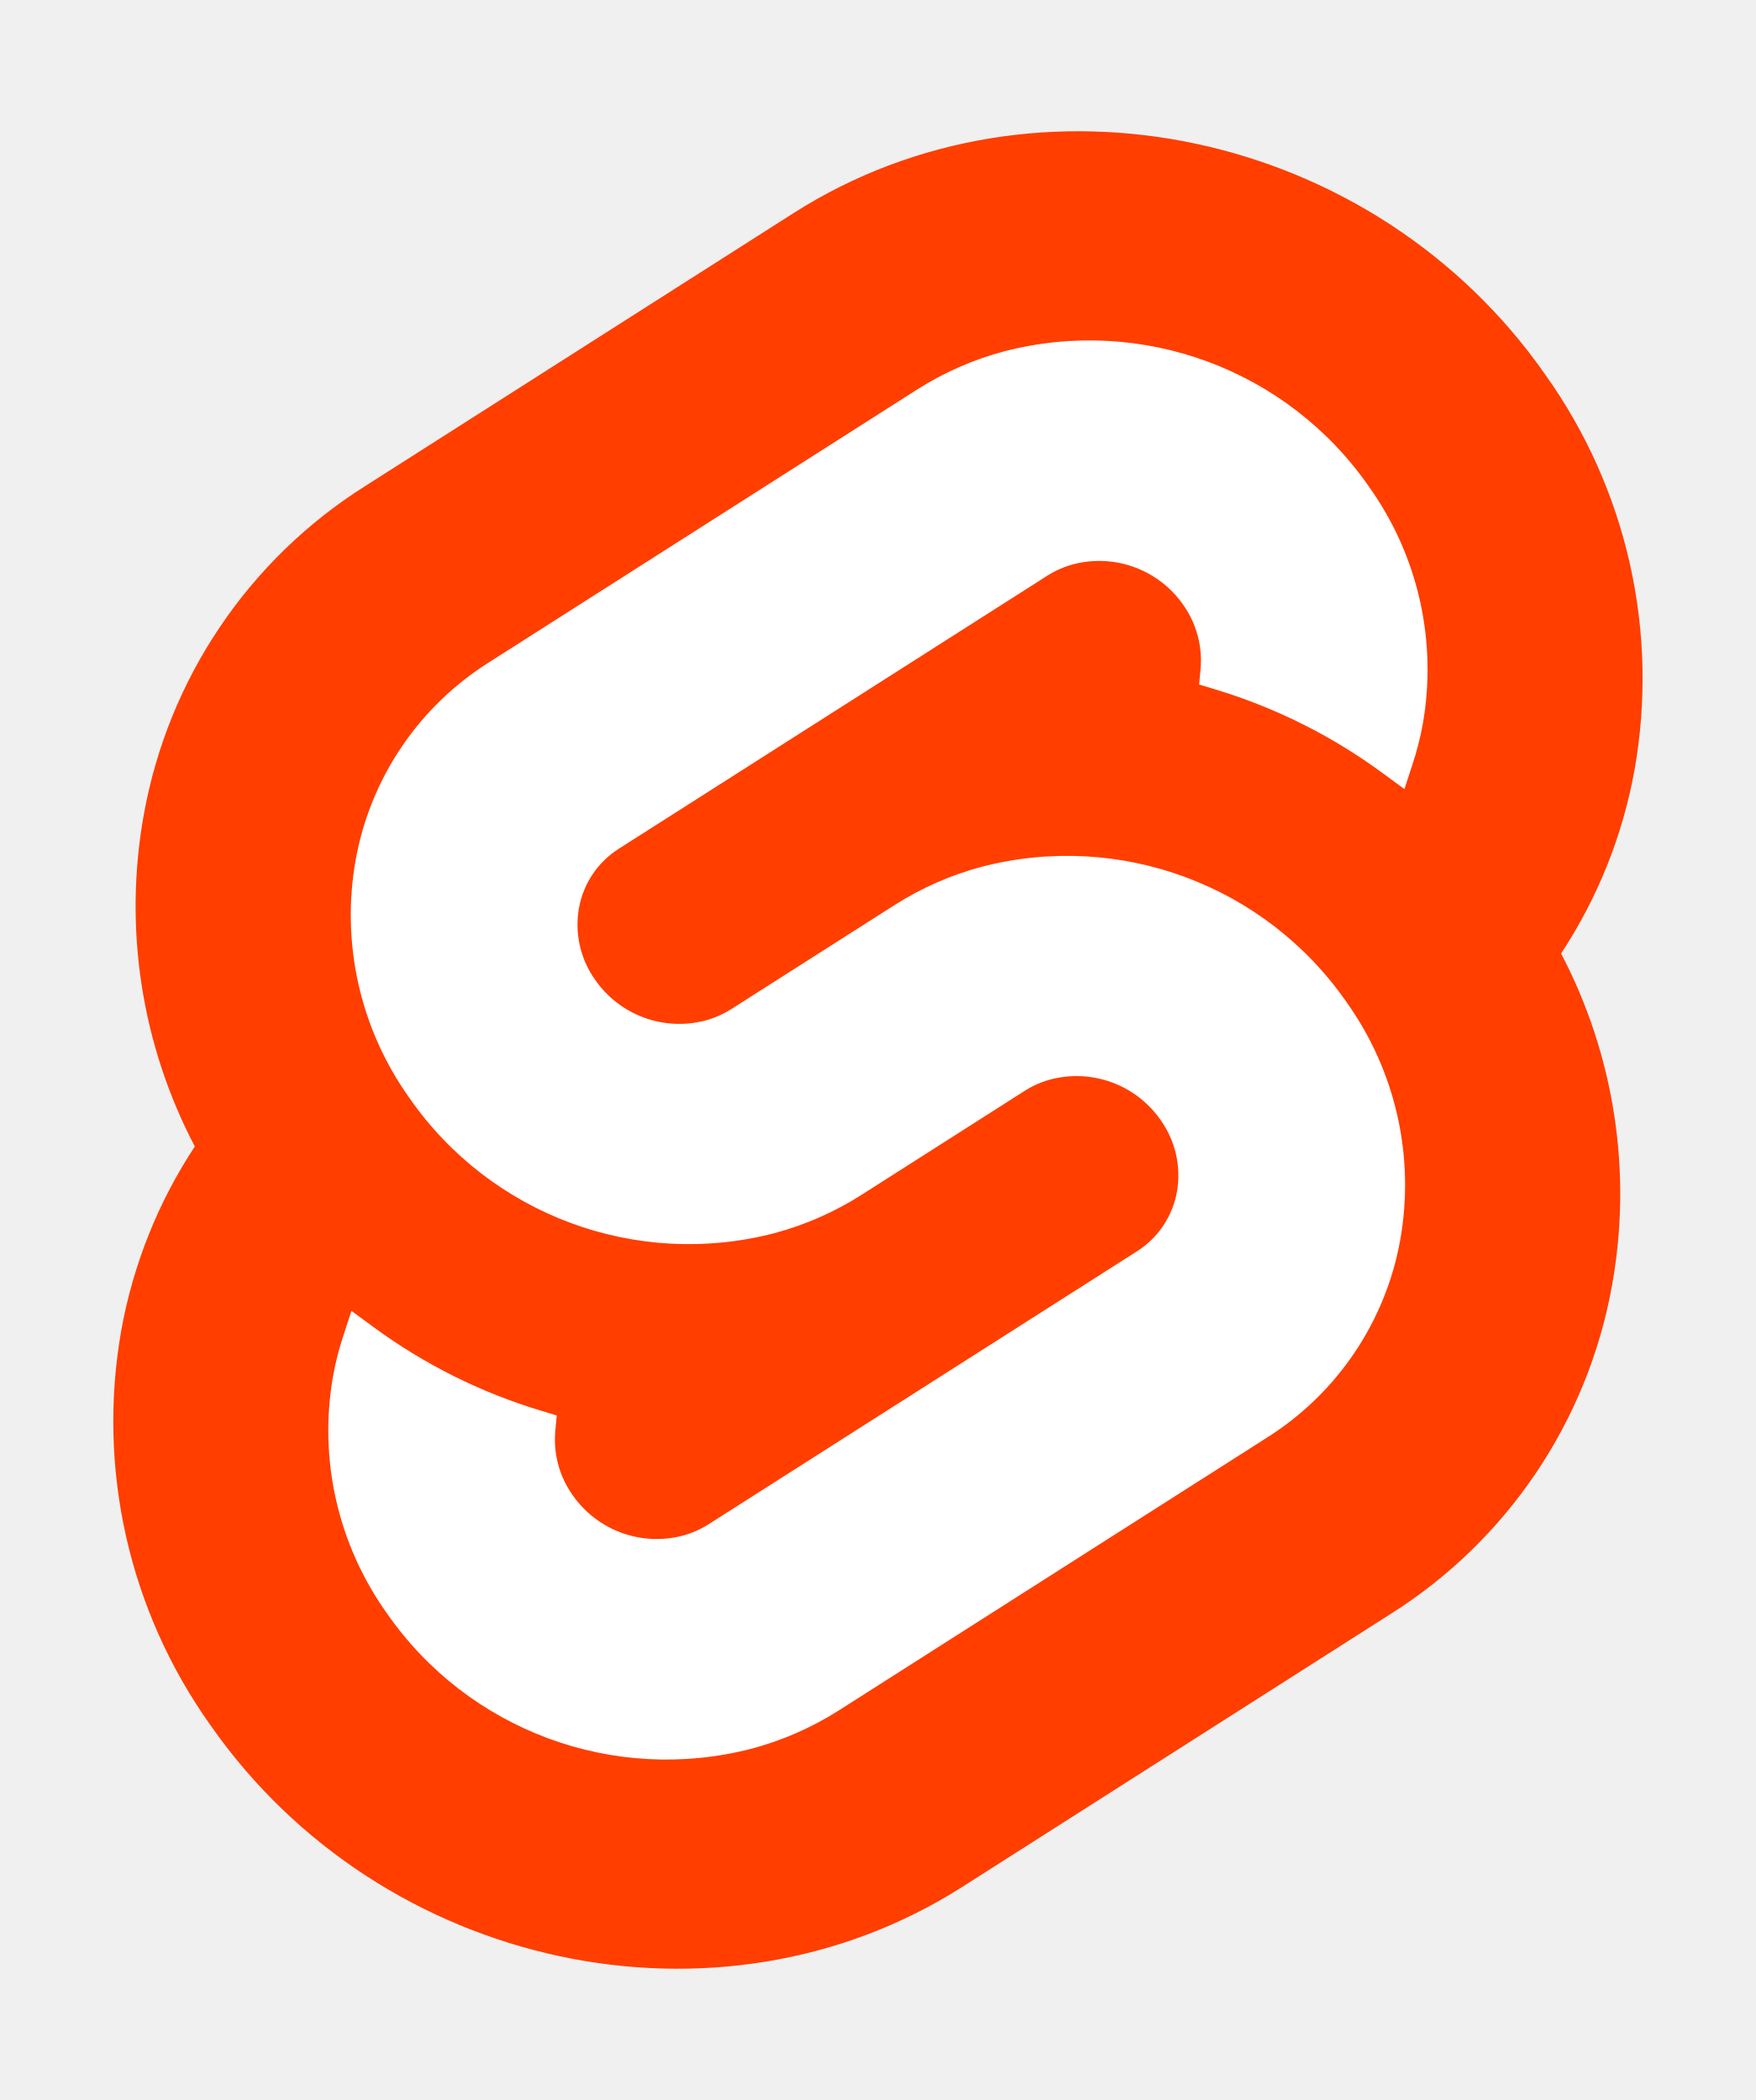
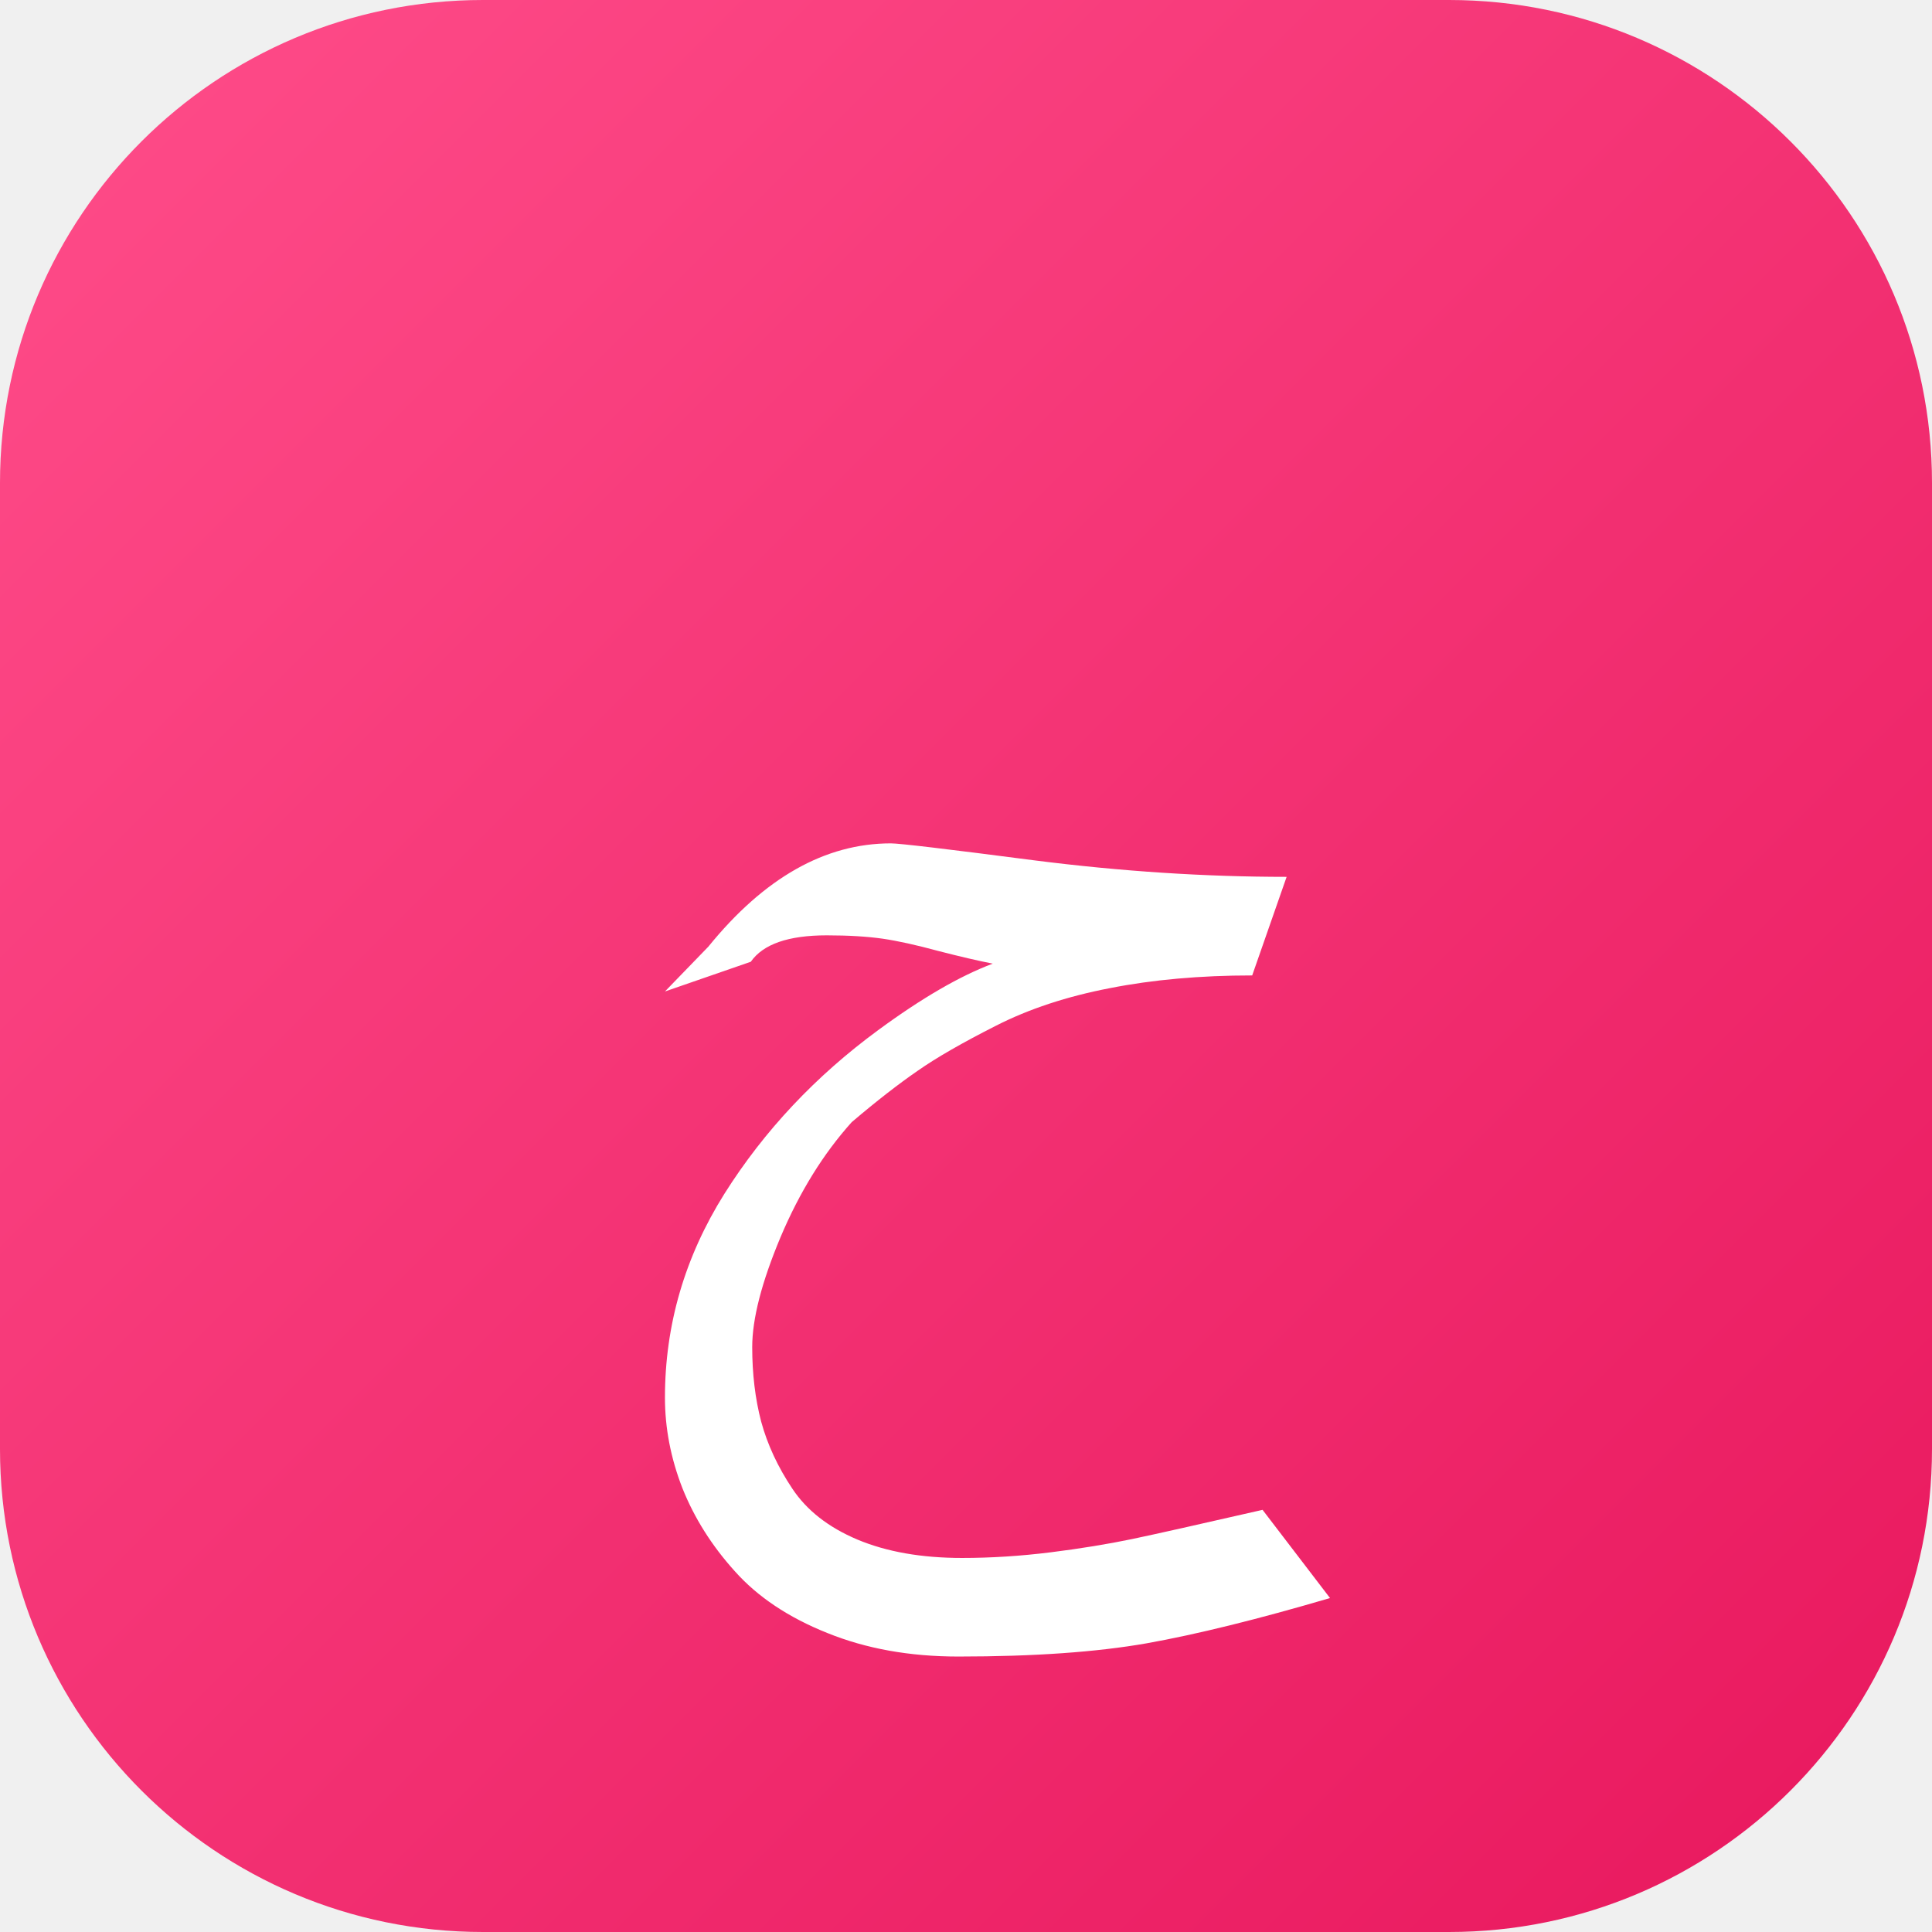
- <svg xmlns="http://www.w3.org/2000/svg" width="107" height="128" viewBox="0 0 107 128">
-   <path d="M94.157 22.819c-10.4-14.885-30.94-19.297-45.792-9.835L22.282 29.608A29.92 29.92 0 0 0 8.764 49.65a31.5 31.5 0 0 0 3.108 20.231 30 30 0 0 0-4.477 11.183 31.9 31.9 0 0 0 5.448 24.116c10.402 14.887 30.942 19.297 45.791 9.835l26.083-16.624A29.92 29.92 0 0 0 98.235 78.35a31.53 31.53 0 0 0-3.105-20.232 30 30 0 0 0 4.474-11.182 31.88 31.88 0 0 0-5.447-24.116" style="fill:#ff3e00" />
-   <path d="M45.817 106.582a20.72 20.72 0 0 1-22.237-8.243 19.17 19.17 0 0 1-3.277-14.503 18 18 0 0 1 .624-2.435l.49-1.498 1.337.981a33.6 33.6 0 0 0 10.203 5.098l.97.294-.09.968a5.85 5.85 0 0 0 1.052 3.878 6.24 6.24 0 0 0 6.695 2.485 5.8 5.8 0 0 0 1.603-.704L69.27 76.28a5.43 5.43 0 0 0 2.45-3.631 5.8 5.8 0 0 0-.987-4.371 6.24 6.24 0 0 0-6.698-2.487 5.7 5.7 0 0 0-1.6.704l-9.953 6.345a19 19 0 0 1-5.296 2.326 20.72 20.72 0 0 1-22.237-8.243 19.17 19.17 0 0 1-3.277-14.502 17.99 17.99 0 0 1 8.13-12.052l26.081-16.623a19 19 0 0 1 5.3-2.329 20.72 20.72 0 0 1 22.237 8.243 19.17 19.17 0 0 1 3.277 14.503 18 18 0 0 1-.624 2.435l-.49 1.498-1.337-.98a33.6 33.6 0 0 0-10.203-5.1l-.97-.294.09-.968a5.86 5.86 0 0 0-1.052-3.878 6.24 6.24 0 0 0-6.696-2.485 5.8 5.8 0 0 0-1.602.704L37.73 51.72a5.42 5.42 0 0 0-2.449 3.63 5.79 5.79 0 0 0 .986 4.372 6.24 6.24 0 0 0 6.698 2.486 5.8 5.8 0 0 0 1.602-.704l9.952-6.342a19 19 0 0 1 5.295-2.328 20.72 20.72 0 0 1 22.237 8.242 19.17 19.17 0 0 1 3.277 14.503 18 18 0 0 1-8.13 12.053l-26.081 16.622a19 19 0 0 1-5.3 2.328" style="fill:#fff" />
+ <svg xmlns="http://www.w3.org/2000/svg" viewBox="0 0 64 64">
+   <defs>
+     <linearGradient id="g" x1="0" y1="0" x2="1" y2="1">
+       <stop offset="0" stop-color="#ff4d8a" />
+       <stop offset="1" stop-color="#e8175d" />
+     </linearGradient>
+   </defs>
+   <rect width="64" height="64" rx="16" fill="url(#g)" />
+   <text x="32" y="45" text-anchor="middle" font-family="serif" font-size="38" font-weight="700" fill="#fff">ح</text>
</svg>
